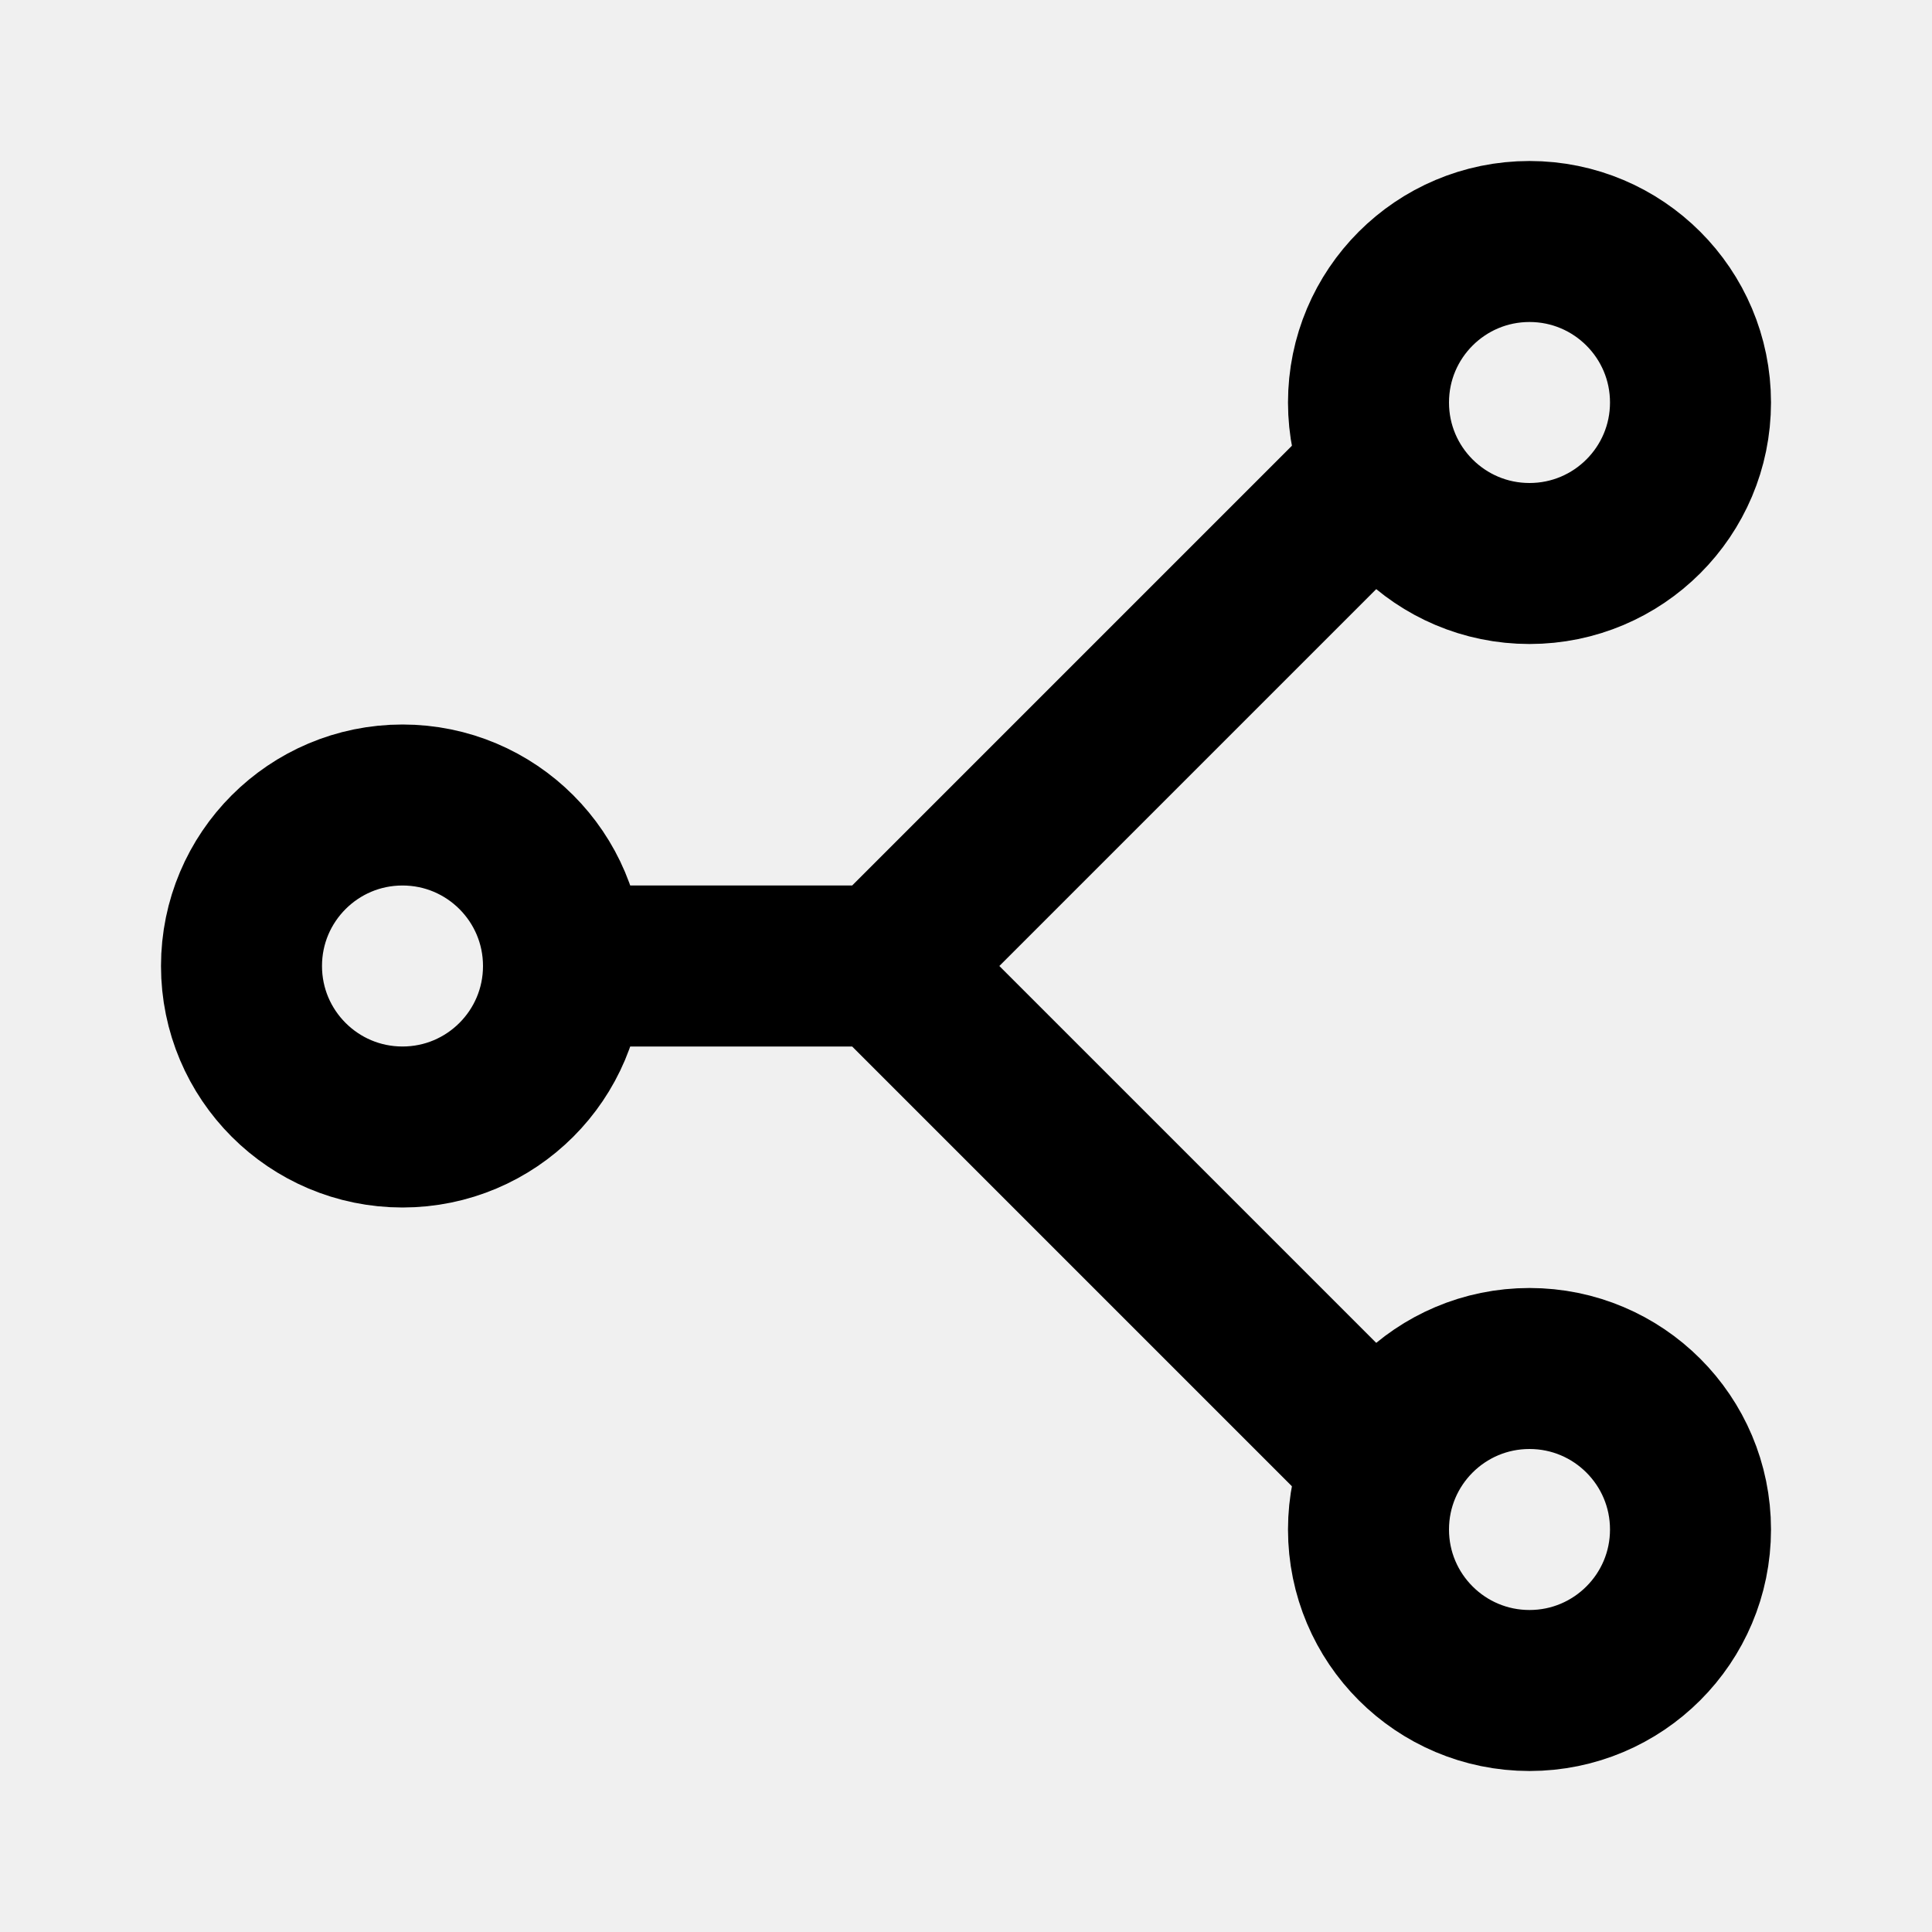
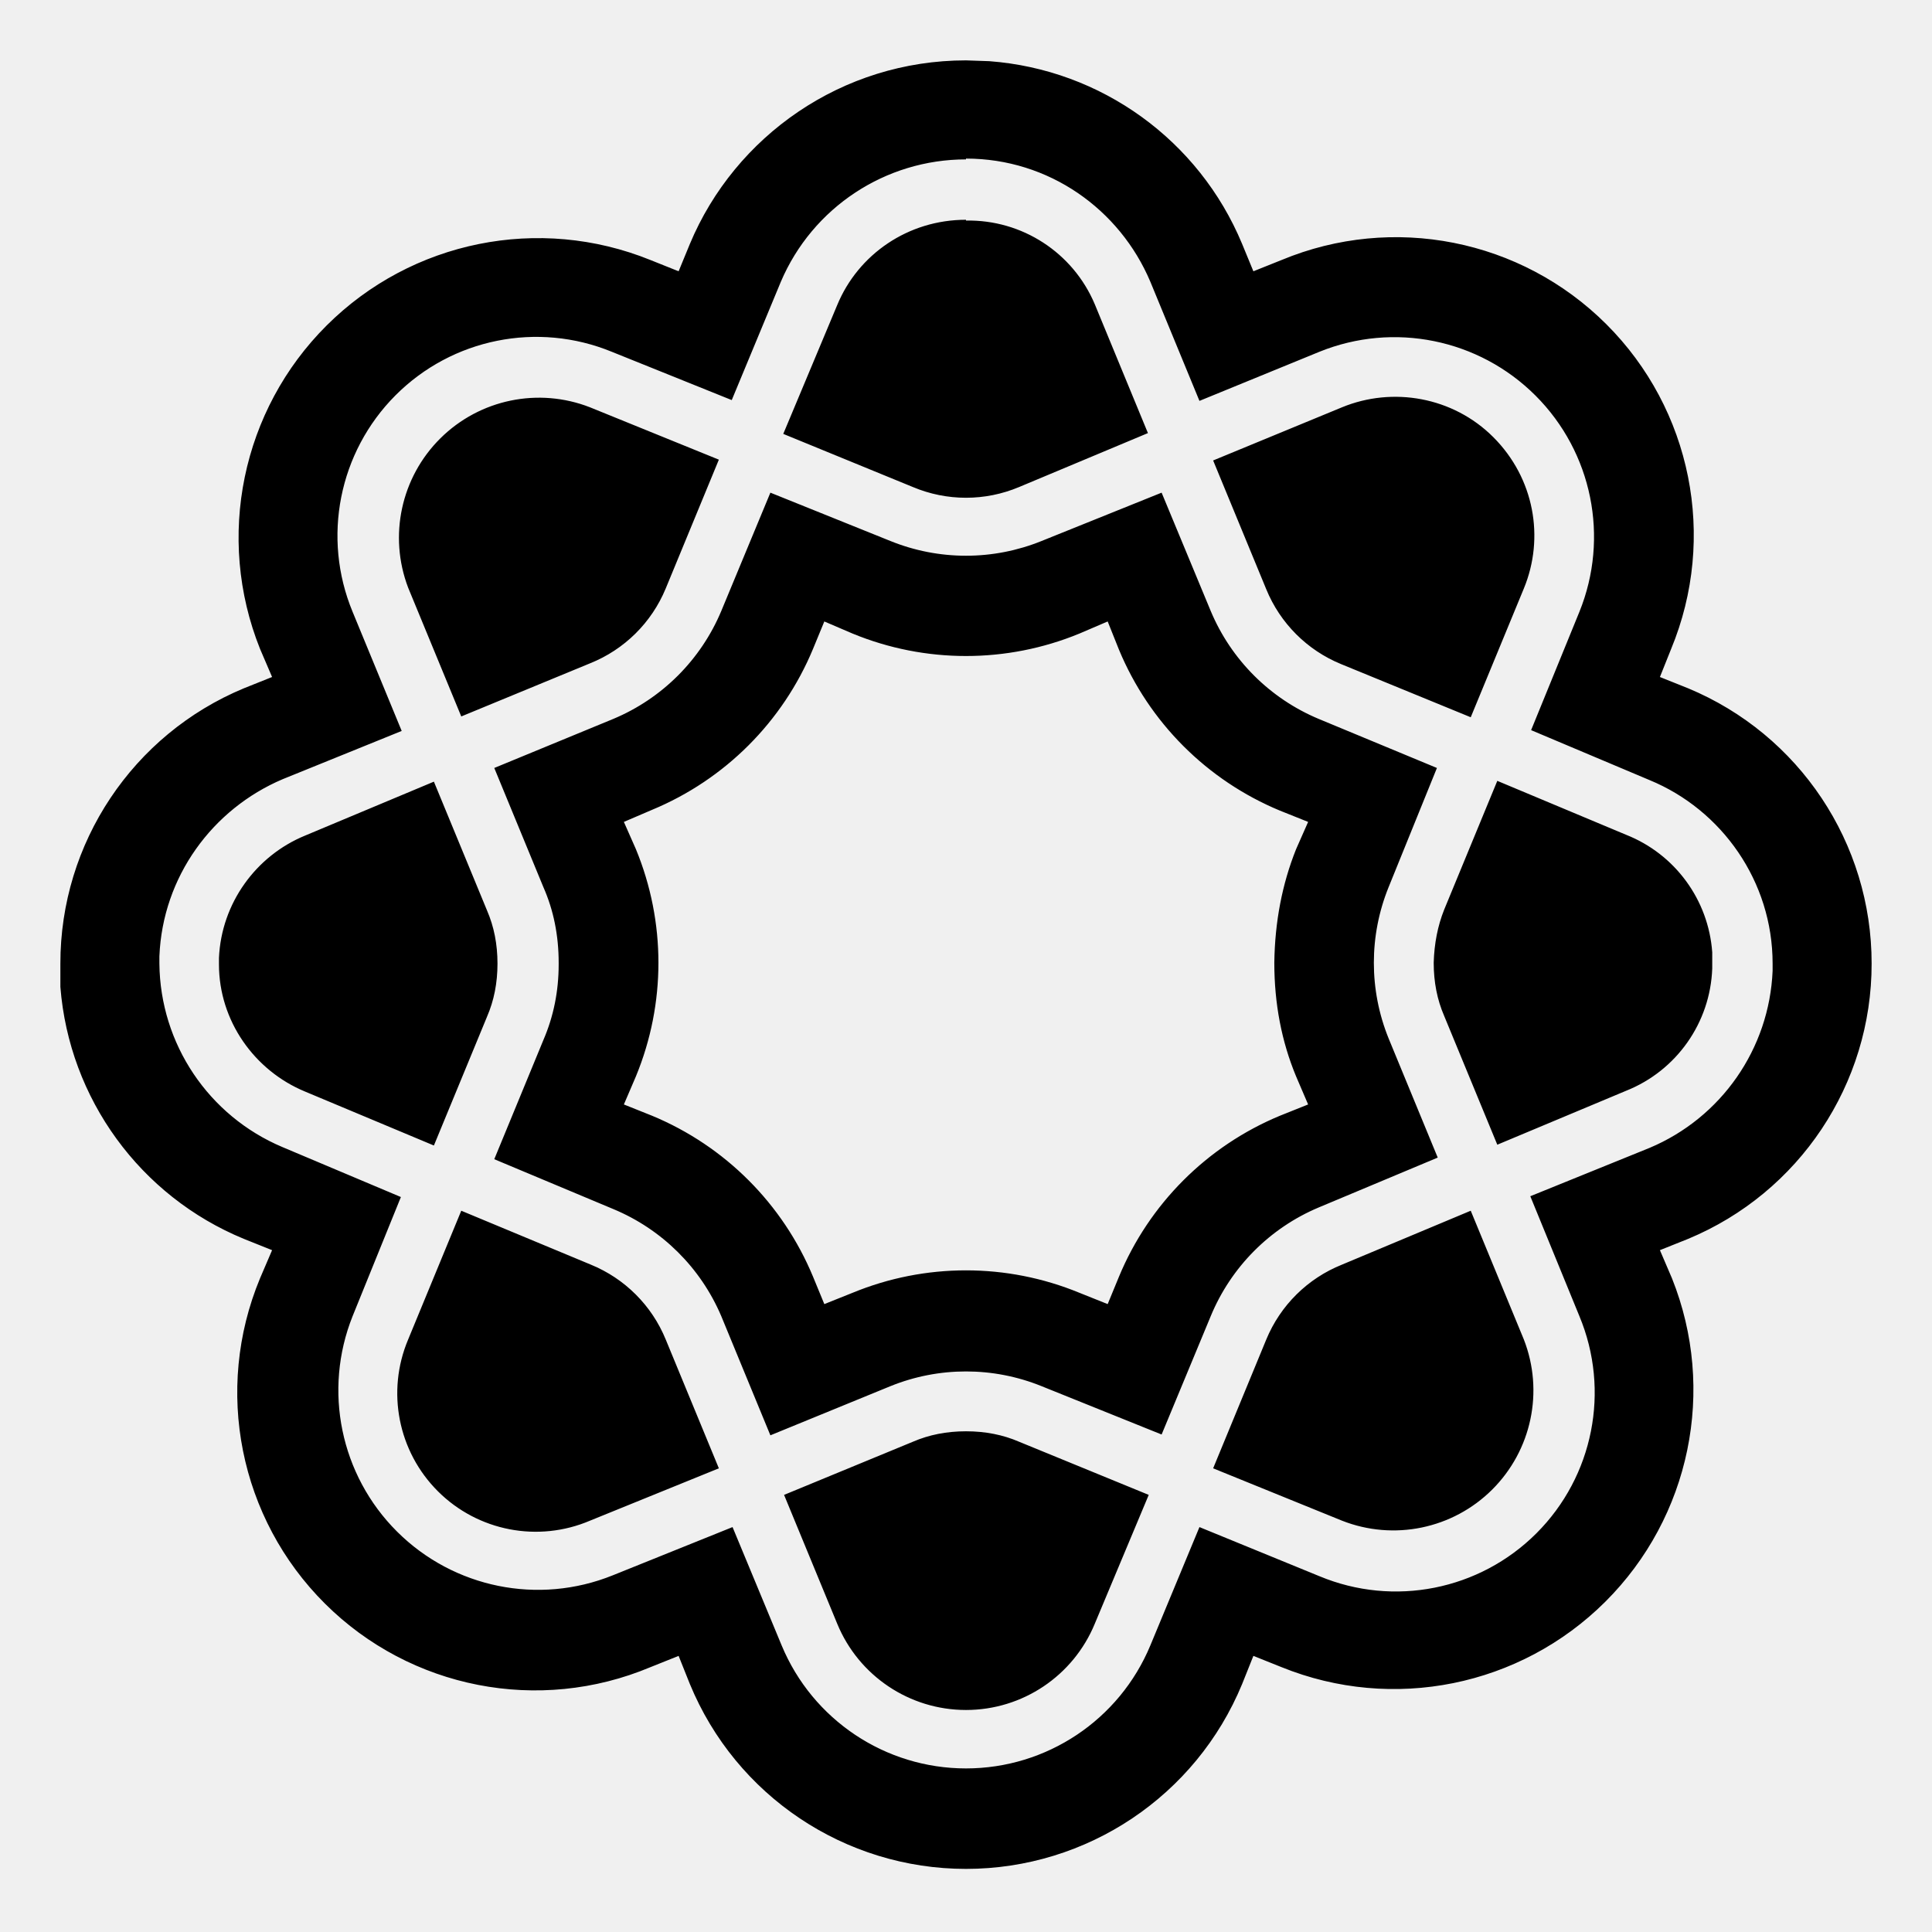
- <svg xmlns="http://www.w3.org/2000/svg" viewBox="0 0 24 24" fill="none" stroke="currentColor" stroke-width="2" stroke-linecap="round" stroke-linejoin="round">
-   <circle cx="5" cy="12" r="2" />
-   <circle cx="19" cy="5" r="2" />
-   <circle cx="19" cy="19" r="2" />
-   <path d="M7 12h4l6-6M11 12l6 6" />
+ <svg xmlns="http://www.w3.org/2000/svg" viewBox="0 0 24 24">
+   <defs>
+     <mask id="routerai-mark" maskUnits="userSpaceOnUse" x="0" y="0" width="24" height="24">
+       <path fill="#fff" d="M8.22 21.06a4.09 4.09 0 0 0 7.55 0 4.1 4.1 0 0 0 5.34-5.32 4.08 4.08 0 0 0 0-7.53 4.07 4.07 0 0 0-5.34-5.33 4.09 4.09 0 0 0-7.55 0A4.1 4.1 0 0 0 2.9 8.21a4.08 4.08 0 0 0 0 7.53 4.07 4.07 0 0 0 5.33 5.32" />
+       <path fill="#000" d="M23.25 11.97a3.7 3.7 0 0 0-2.28-3.42l-.35-.14.14-.35a3.7 3.7 0 0 0-4.84-4.83l-.35.14-.14-.34A3.7 3.7 0 0 0 12.29.76L12 .75c-1.54 0-2.87.94-3.43 2.28l-.14.34-.35-.14a3.72 3.72 0 0 0-4.85 4.83l.15.35-.35.14a3.7 3.7 0 0 0-2.28 3.42v.29a3.7 3.7 0 0 0 2.28 3.13l.35.14-.15.35a3.7 3.7 0 0 0 4.85 4.83l.35-.14.14.35a3.71 3.71 0 0 0 6.86 0l.14-.35.35.14a3.72 3.72 0 0 0 4.85-4.83l-.15-.35.35-.14a3.7 3.7 0 0 0 2.28-3.42M12 1.97c1.03 0 1.91.63 2.29 1.53l.61 1.48 1.49-.61a2.48 2.48 0 0 1 3.23 3.23l-.6 1.47 1.47.62c.9.37 1.53 1.26 1.53 2.28v.09a2.5 2.5 0 0 1-1.53 2.2l-1.48.6.61 1.49a2.47 2.47 0 0 1-3.23 3.23l-1.49-.61-.61 1.47a2.48 2.48 0 0 1-4.58 0l-.61-1.47-1.49.6a2.48 2.48 0 0 1-3.23-3.22l.6-1.48-1.47-.62a2.5 2.5 0 0 1-1.53-2.28v-.09c.04-.99.66-1.83 1.53-2.2l1.48-.6-.61-1.48A2.47 2.47 0 0 1 7.6 4.37l1.49.6.61-1.47A2.5 2.5 0 0 1 12 1.98m0 15.8q-.36 0-.66.13l-1.6.66.66 1.6a1.73 1.73 0 0 0 3.2 0l.67-1.6-1.61-.66q-.3-.13-.66-.13m-6.93-1.14a1.72 1.72 0 0 0 2.26 2.25l1.6-.65-.66-1.6a1.7 1.7 0 0 0-.93-.93l-1.61-.67zm11.6-.93a1.7 1.7 0 0 0-.94.93l-.66 1.6 1.6.65a1.74 1.74 0 0 0 2.26-2.25l-.66-1.6zM6.18 11.97q0-.36-.13-.66l-.66-1.6-1.6.67c-.61.25-1.04.84-1.07 1.52v.08c0 .7.44 1.32 1.07 1.58l1.6.67.66-1.6q.13-.3.13-.66m8.89 0q0-.71.21-1.36a4.5 4.5 0 0 1-1.93-1.92 4.5 4.5 0 0 1-2.72 0A4.4 4.4 0 0 1 8.7 10.6a4.4 4.4 0 0 1 0 2.72 4.5 4.5 0 0 1 1.93 1.92 4.5 4.5 0 0 1 2.72 0 4.4 4.4 0 0 1 1.93-1.92 4 4 0 0 1-.21-1.36M7.33 5.06A1.74 1.74 0 0 0 5.07 7.3l.66 1.6 1.6-.66a1.7 1.7 0 0 0 .94-.93l.66-1.6zm11.22.37c-.5-.5-1.25-.63-1.88-.37l-1.6.66.66 1.6a1.7 1.7 0 0 0 .93.93l1.61.66.66-1.6c.26-.63.13-1.37-.38-1.88M12 2.73c-.72 0-1.34.43-1.6 1.06l-.67 1.6 1.61.66a1.7 1.7 0 0 0 1.32 0l1.6-.67-.66-1.6A1.7 1.7 0 0 0 12 2.74m-5.06 9.24q0 .5-.19.94l-.61 1.48 1.48.62a2.5 2.5 0 0 1 1.34 1.33l.61 1.48 1.49-.61a2.5 2.5 0 0 1 1.88 0l1.49.6.61-1.47A2.5 2.5 0 0 1 16.38 15l1.48-.62-.61-1.48a2.5 2.5 0 0 1 0-1.88l.6-1.48-1.47-.61a2.5 2.5 0 0 1-1.34-1.34l-.61-1.47-1.49.6a2.5 2.5 0 0 1-1.88 0l-1.49-.6-.61 1.47a2.5 2.5 0 0 1-1.34 1.34l-1.48.61.61 1.48q.19.43.19.94m8.89 0q0 .76.27 1.41l.15.35-.35.14a3.7 3.7 0 0 0-2 2l-.14.34-.35-.14a3.7 3.7 0 0 0-2.82 0l-.35.14-.14-.34a3.7 3.7 0 0 0-2-2l-.35-.14.15-.35a3.7 3.7 0 0 0 0-2.82l-.15-.34.35-.15a3.7 3.7 0 0 0 2-2l.14-.34.35.15a3.7 3.7 0 0 0 2.82 0l.35-.15.14.35a3.7 3.7 0 0 0 2 2l.35.14-.15.34q-.26.65-.27 1.41m1.98 0q0 .36.13.66l.66 1.6 1.6-.67a1.7 1.7 0 0 0 1.07-1.52v-.2a1.7 1.7 0 0 0-1.07-1.46l-1.6-.67-.66 1.6q-.12.3-.13.66m6.19 0c0 1.73-.98 3.22-2.42 3.96a4.44 4.44 0 0 1-5.61 5.6 4.46 4.46 0 0 1-7.94 0 4.47 4.47 0 0 1-5.6-5.6A4.5 4.5 0 0 1 0 12.14v-.17c0-1.72.98-3.22 2.42-3.96a4.44 4.44 0 0 1 5.61-5.6A4.5 4.5 0 0 1 12 0h.17a4.5 4.5 0 0 1 3.8 2.41 4.47 4.47 0 0 1 5.6 5.6A4.5 4.5 0 0 1 24 11.97" />
+       <path fill="#000" d="M10.44 8.22a4 4 0 0 0 3.12 0 4 4 0 0 0 2.2 2.2 4 4 0 0 0 0 3.1 4 4 0 0 0-2.2 2.2 4 4 0 0 0-3.12 0 4 4 0 0 0-2.2-2.2 4 4 0 0 0 0-3.1 4 4 0 0 0 2.2-2.2" />
+     </mask>
+   </defs>
+   <rect width="24" height="24" fill="currentColor" mask="url(#routerai-mark)" />
</svg>
